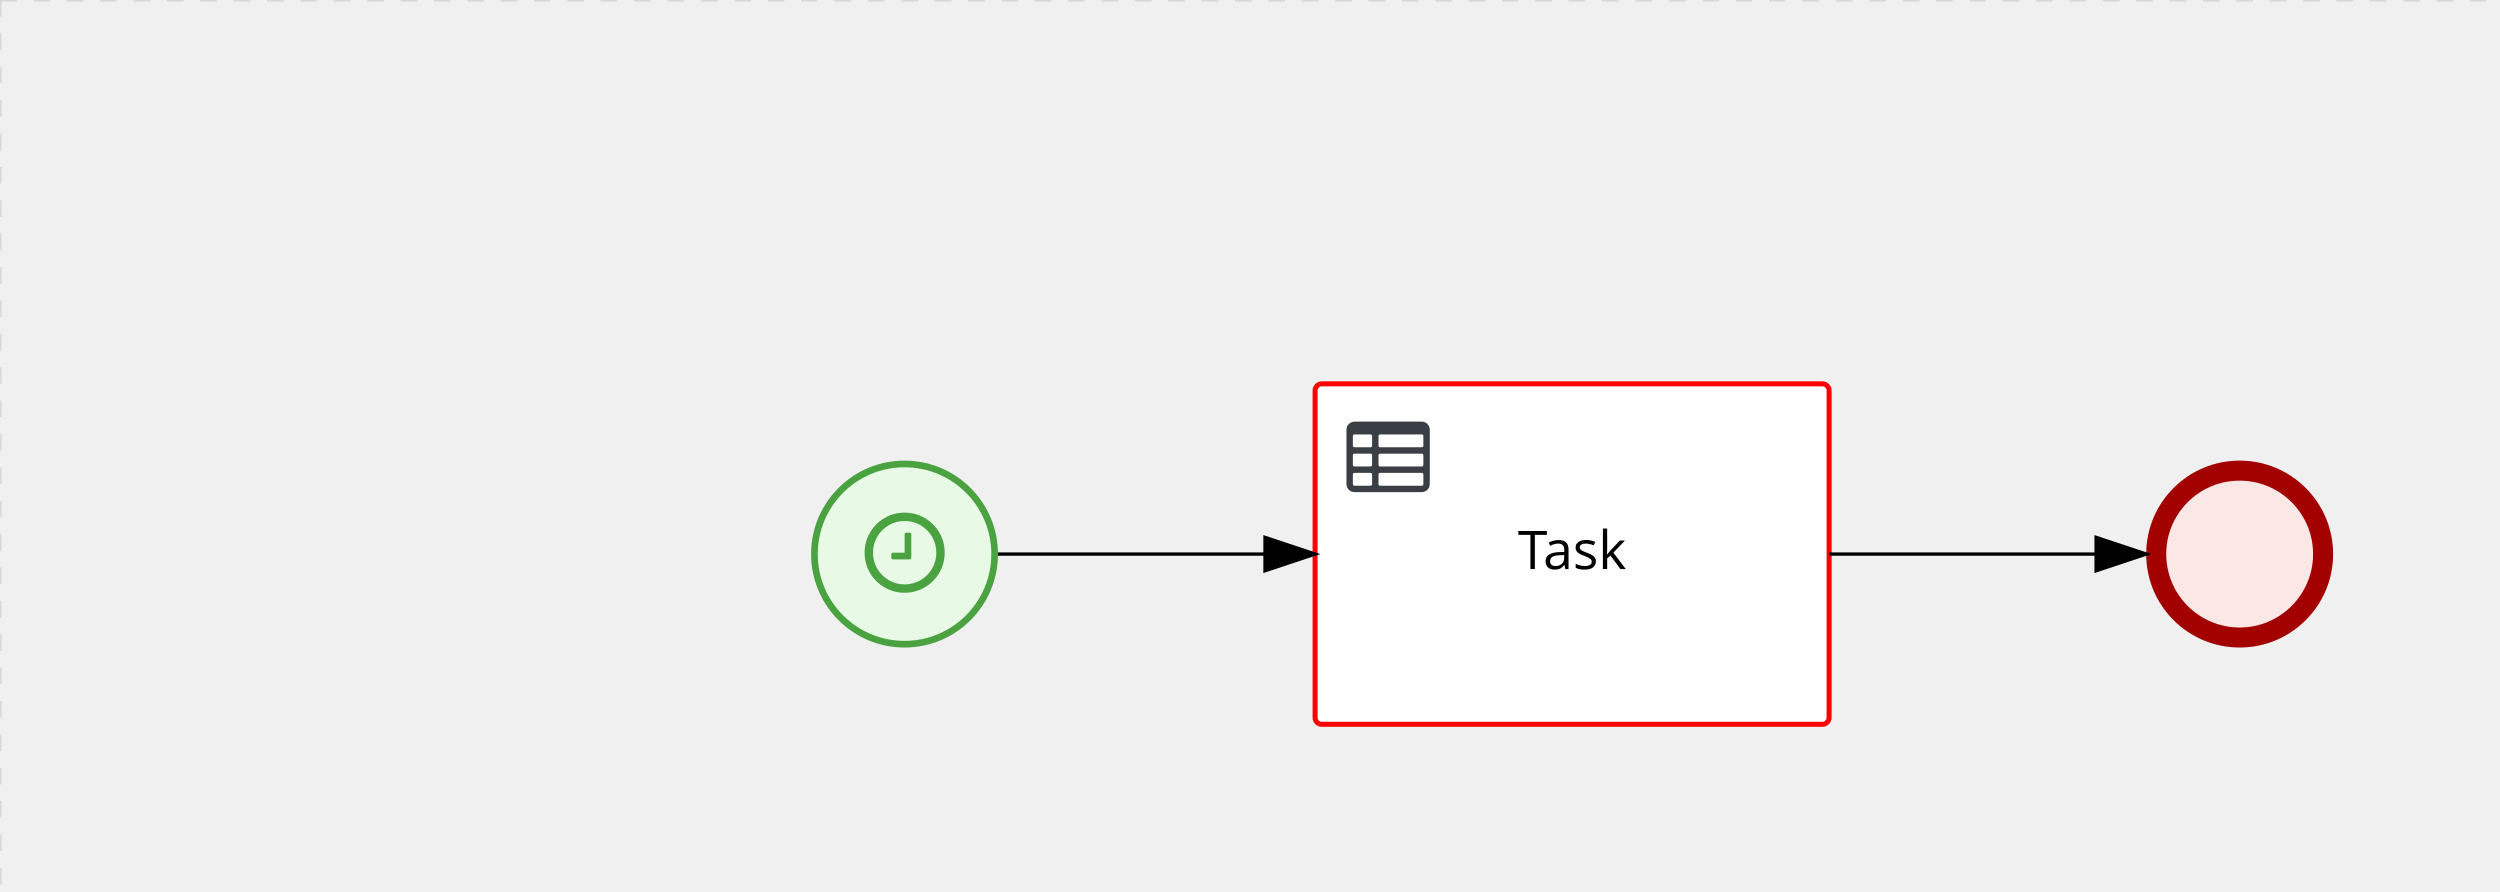
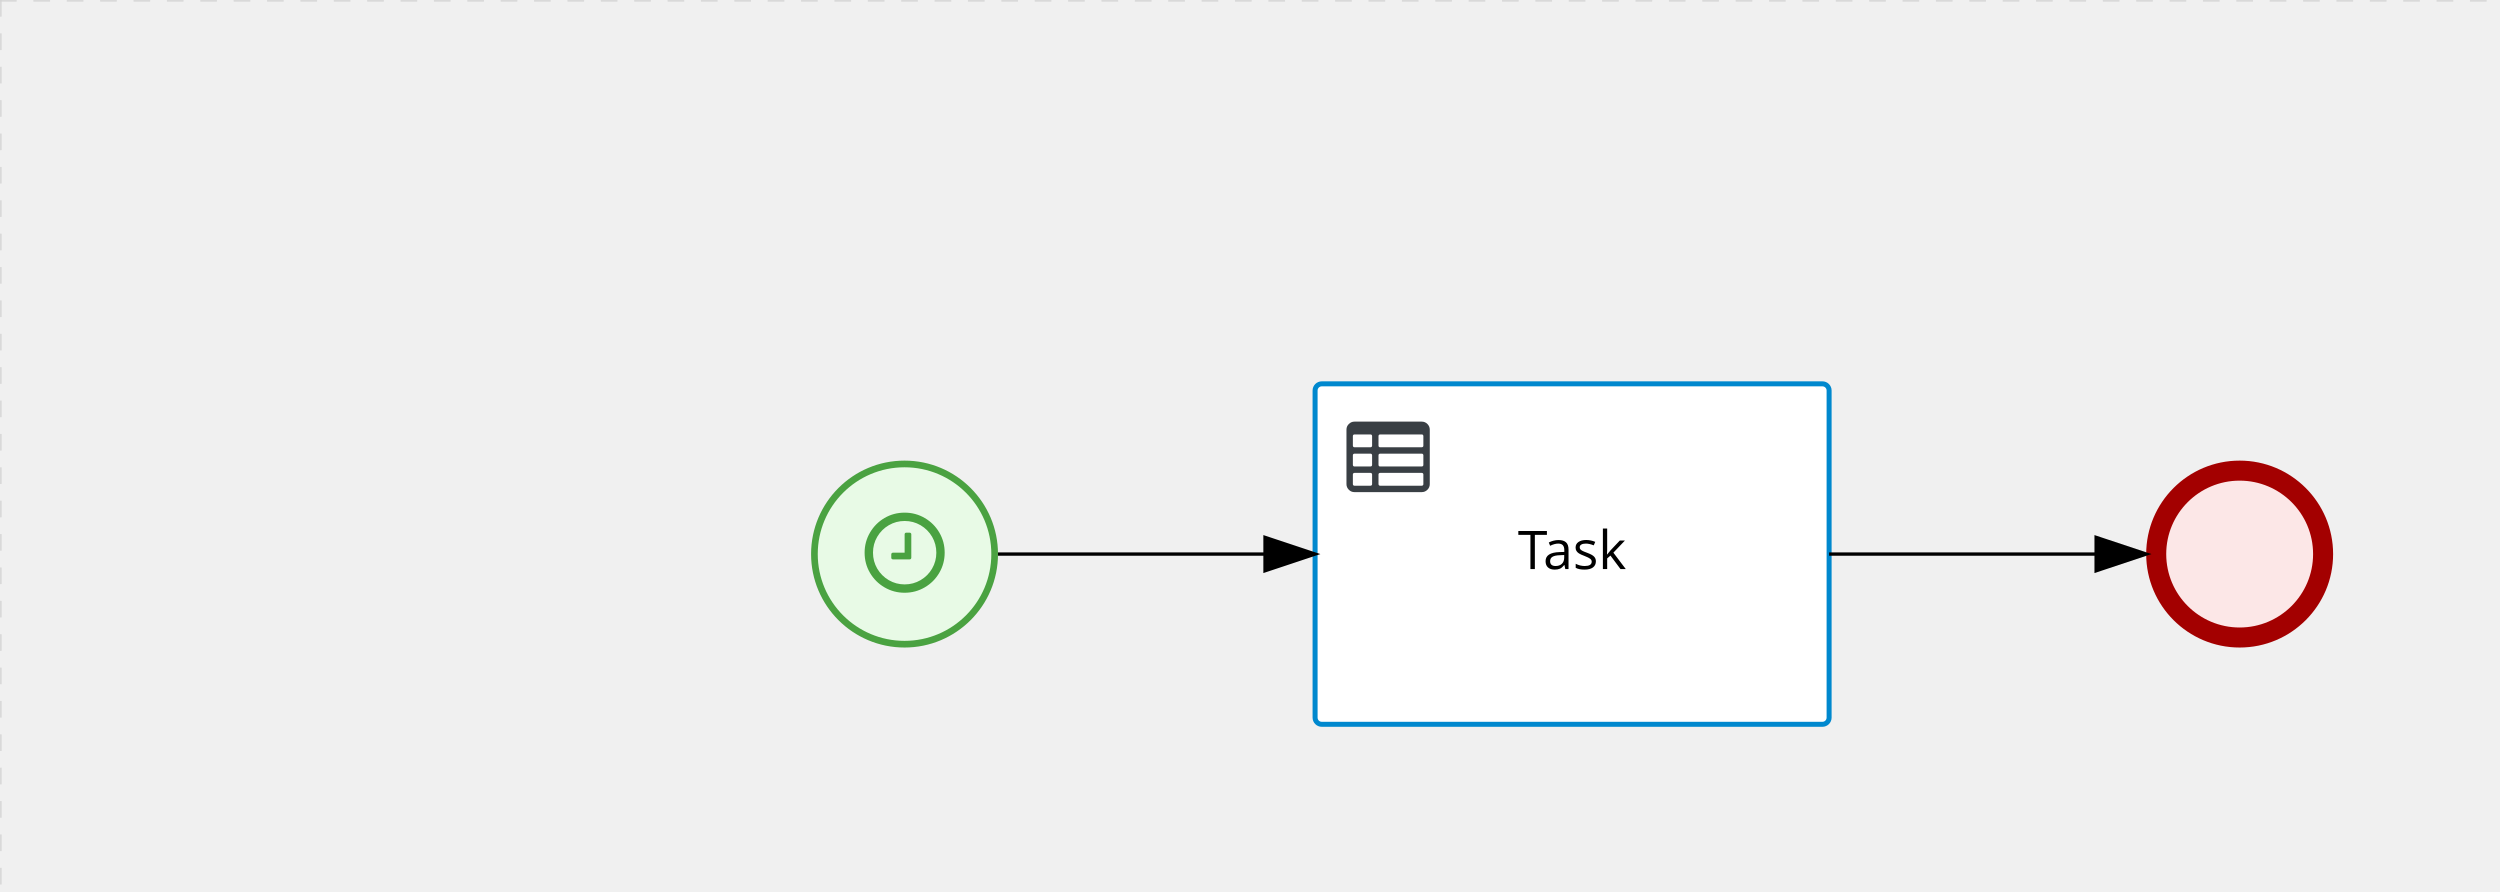
<svg xmlns="http://www.w3.org/2000/svg" version="1.1" width="749" height="267" viewBox="0 0 749 267">
  <defs />
  <g transform="matrix(1,0,0,1,0,0)">
    <g>
      <g>
        <g>
          <path fill="none" stroke="#d3d3d3" paint-order="fill stroke markers" d=" M 0 0 L 1200 0" stroke-miterlimit="10" stroke-opacity="0.8" stroke-dasharray="5" />
        </g>
        <g>
          <path fill="none" stroke="#d3d3d3" paint-order="fill stroke markers" d=" M 0 0 L 0 800" stroke-miterlimit="10" stroke-opacity="0.8" stroke-dasharray="5" />
        </g>
      </g>
      <g id="_BB07CA55-43DA-42FB-9FA4-D12115D0A792" bpmn2nodeid="_BB07CA55-43DA-42FB-9FA4-D12115D0A792" transform="matrix(1,0,0,1,643,138)">
        <g>
          <path fill="none" stroke="none" />
        </g>
        <g transform="matrix(0.125,0,0,0.125,0,0)">
          <g transform="matrix(1,0,0,1,0,0)">
            <path fill="#fce7e7" stroke="none" id="_BB07CA55-43DA-42FB-9FA4-D12115D0A792?shapeType=BACKGROUND" paint-order="stroke fill markers" d=" M 0 0 M 444 224 C 444 263.9 434.2 300.8 414.4 334.5 C 394.7 368.2 368 394.9 334.4 414.5 C 300.8 434.1 263.9 444 224 444 C 184.1 444 147.2 434.2 113.5 414.4 C 79.8 394.7 53.1 368 33.5 334.4 C 13.9 300.8 4 263.9 4 224 C 4 184.1 13.8 147.2 33.6 113.5 C 53.4 79.8 80.1 53.1 113.6 33.5 C 147.1 13.9 184.1 4 224 4 C 263.9 4 300.8 13.8 334.5 33.6 C 368.2 53.4 394.9 80.1 414.5 113.6 C 434.1 147.1 444 184.1 444 224 Z" />
          </g>
          <g>
            <g transform="matrix(1,0,0,1,0,0)">
              <g transform="matrix(1,0,0,1,0,0)">
                <path fill="#a30000" stroke="none" id="_BB07CA55-43DA-42FB-9FA4-D12115D0A792?shapeType=BORDER&amp;renderType=FILL" paint-order="stroke fill markers" d=" M 0 0 M 224 0 C 100.3 0 0 100.3 0 224 C 0 347.7 100.3 448 224 448 C 347.7 448 448 347.7 448 224 C 448 100.3 347.7 0 224 0 Z M 0 0 M 224 400 C 126.8 400 48 321.2 48 224 C 48 126.8 126.8 48 224 48 C 321.2 48 400 126.8 400 224 C 400 321.2 321.2 400 224 400 Z" />
              </g>
            </g>
          </g>
        </g>
        <g transform="matrix(1,0,0,1,28,61)" />
      </g>
      <g id="_2B41BCA0-65A9-43B1-8587-8F967D76DC1B" bpmn2nodeid="_2B41BCA0-65A9-43B1-8587-8F967D76DC1B" transform="matrix(1,0,0,1,394,115)">
        <g>
          <path fill="none" stroke="none" />
        </g>
        <g transform="matrix(1,0,0,1,0,0)">
          <path fill="#ffffff" stroke="none" id="_2B41BCA0-65A9-43B1-8587-8F967D76DC1B?shapeType=BACKGROUND" paint-order="stroke fill markers" d=" M 2 0 L 152 0 L 152 0 A 2 2 0 0 1 154 2 L 154 100 L 154 100 A 2 2 0 0 1 152 102 L 2 102 L 2 102 A 2 2 0 0 1 0 100 L 0 2 L 0 2 A 2 2 0 0 1 2 0 Z" />
        </g>
        <g transform="matrix(1,0,0,1,0,0)">
-           <path fill="none" stroke="rgb(255,0,0)" id="_2B41BCA0-65A9-43B1-8587-8F967D76DC1B?shapeType=BORDER&amp;renderType=STROKE" paint-order="fill stroke markers" d=" M 2 0 L 152 0 L 152 0 A 2 2 0 0 1 154 2 L 154 100 L 154 100 A 2 2 0 0 1 152 102 L 2 102 L 2 102 A 2 2 0 0 1 0 100 L 0 2 L 0 2 A 2 2 0 0 1 2 0 Z" stroke-miterlimit="10" stroke-width="1.5" stroke-dasharray="" />
+           <path fill="none" stroke="rgb(0,136,206)" id="_2B41BCA0-65A9-43B1-8587-8F967D76DC1B?shapeType=BORDER&amp;renderType=STROKE" paint-order="fill stroke markers" d=" M 2 0 L 152 0 L 152 0 A 2 2 0 0 1 154 2 L 154 100 L 154 100 A 2 2 0 0 1 152 102 L 2 102 L 2 102 A 2 2 0 0 1 0 100 L 0 2 L 0 2 A 2 2 0 0 1 2 0 Z" stroke-miterlimit="10" stroke-width="1.5" stroke-dasharray="" />
        </g>
        <g>
          <g transform="matrix(0.06,0,0,0.06,9.4,9.4)">
            <g transform="matrix(1,0,0,1,0,0)">
              <path fill="#393f44" stroke="none" id="_2B41BCA0-65A9-43B1-8587-8F967D76DC1B_task__l39e__3KHJ" paint-order="stroke fill markers" d=" M 0 0 M 128 344 L 128 296 C 128 293.7 127.2 291.8 125.8 290.2 C 124.4 288.6 122.4 288 120 288 L 40 288 C 37.7 288 35.8 288.8 34.2 290.2 C 32.6 291.6 32 293.7 32 296 L 32 344 C 32 346.3 32.8 348.2 34.2 349.8 C 35.6 351.4 37.6 352 40 352 L 120 352 C 122.3 352 124.2 351.2 125.8 349.8 C 127.4 348.4 128 346.3 128 344 Z M 0 0 M 128 248 L 128 200 C 128 197.7 127.2 195.8 125.8 194.2 C 124.4 192.6 122.4 192 120 192 L 40 192 C 37.7 192 35.8 192.8 34.2 194.2 C 32.6 195.6 32 197.7 32 200 L 32 248 C 32 250.3 32.8 252.2 34.2 253.8 C 35.6 255.4 37.6 256 40 256 L 120 256 C 122.3 256 124.2 255.2 125.8 253.8 C 127.4 252.4 128 250.3 128 248 Z M 0 0 M 376 352 C 378.3 352 380.2 351.2 381.8 349.8 C 383.4 348.4 384 346.4 384 344 L 384 296 C 384 293.7 383.2 291.8 381.8 290.2 C 380.4 288.6 378.4 288 376 288 L 168 288 C 165.7 288 163.8 288.8 162.2 290.2 C 160.6 291.6 160 293.6 160 296 L 160 344 C 160 346.3 160.8 348.2 162.2 349.8 C 163.6 351.4 165.6 352 168 352 L 376 352 Z M 0 0 M 128 152 L 128 104 C 128 101.7 127.2 99.8 125.8 98.2 C 124.4 96.6 122.3 96 120 96 L 40 96 C 37.7 96 35.8 96.8 34.2 98.2 C 32.6 99.6 32 101.7 32 104 L 32 152 C 32 154.3 32.8 156.2 34.2 157.8 C 35.6 159.4 37.6 160 40 160 L 120 160 C 122.3 160 124.2 159.2 125.8 157.8 C 127.4 156.4 128 154.3 128 152 Z M 0 0 M 376 256 C 378.3 256 380.2 255.2 381.8 253.8 C 383.4 252.4 384 250.4 384 248 L 384 200 C 384 197.7 383.2 195.8 381.8 194.2 C 380.4 192.6 378.4 192 376 192 L 168 192 C 165.7 192 163.8 192.8 162.2 194.2 C 160.6 195.6 160 197.6 160 200 L 160 248 C 160 250.3 160.8 252.2 162.2 253.8 C 163.6 255.4 165.6 256 168 256 L 376 256 Z M 0 0 M 376 160 C 378.3 160 380.2 159.2 381.8 157.8 C 383.4 156.4 384 154.4 384 152 L 384 104 C 384 101.7 383.2 99.8 381.8 98.2 C 380.4 96.6 378.3 96 376 96 L 168 96 C 165.7 96 163.8 96.8 162.2 98.2 C 160.6 99.6 160 101.6 160 104 L 160 152 C 160 154.3 160.8 156.2 162.2 157.8 C 163.6 159.4 165.6 160 168 160 L 376 160 Z M 0 0 M 416 72 L 416 344 C 416 355 412.1 364.4 404.2 372.2 C 396.3 380 387 384 376 384 L 40 384 C 29 384 19.6 380.1 11.8 372.2 C 4 364.3 0 355 0 344 L 0 72 C 0 61 3.9 51.6 11.8 43.8 C 19.7 36 29 32 40 32 L 376 32 C 387 32 396.4 35.9 404.2 43.8 C 412 51.7 416 61 416 72 Z" />
            </g>
          </g>
        </g>
        <g transform="matrix(1,0,0,1,60.75,43.5)">
          <text fill="#000000" stroke="none" font-family="Open Sans" font-size="12pt" font-style="normal" font-weight="normal" text-decoration="normal" x="16.25" y="12" text-anchor="middle" dominant-baseline="alphabetic">Task</text>
        </g>
      </g>
      <g id="_ECE9C7A2-F573-4402-890D-C43ECE6B9850" bpmn2nodeid="_ECE9C7A2-F573-4402-890D-C43ECE6B9850" transform="matrix(1,0,0,1,243,138)">
        <g>
          <path fill="none" stroke="none" />
        </g>
        <g transform="matrix(0.125,0,0,0.125,0,0)">
          <g transform="matrix(1,0,0,1,0,0)">
            <path fill="#e8fae6" stroke="none" id="_ECE9C7A2-F573-4402-890D-C43ECE6B9850?shapeType=BACKGROUND" paint-order="stroke fill markers" d=" M 0 0 M 444 224 C 444 263.9 434.2 300.8 414.4 334.5 C 394.7 368.2 368 394.9 334.4 414.5 C 300.8 434.1 263.9 444 224 444 C 184.1 444 147.2 434.2 113.5 414.4 C 79.8 394.7 53.1 368 33.5 334.4 C 13.9 300.8 4 263.9 4 224 C 4 184.1 13.8 147.2 33.6 113.5 C 53.4 79.8 80.1 53.1 113.6 33.5 C 147.1 13.9 184.1 4 224 4 C 263.9 4 300.8 13.8 334.5 33.6 C 368.2 53.4 394.9 80.1 414.5 113.6 C 434.1 147.1 444 184.1 444 224 Z" />
          </g>
          <g>
            <g transform="matrix(1,0,0,1,0,0)">
              <g transform="matrix(1,0,0,1,0,0)">
                <path fill="rgb(74,162,65)" stroke="none" id="_ECE9C7A2-F573-4402-890D-C43ECE6B9850?shapeType=BORDER&amp;renderType=FILL" paint-order="stroke fill markers" d=" M 0 0 M 224 0 C 100.3 0 0 100.3 0 224 C 0 347.7 100.3 448 224 448 C 347.7 448 448 347.7 448 224 C 448 100.3 347.7 0 224 0 Z M 0 0 M 224 432 C 109.1 432 16 338.9 16 224 C 16 109.1 109.1 16 224 16 C 338.9 16 432 109.1 432 224 C 432 338.9 338.9 432 224 432 Z" />
              </g>
            </g>
          </g>
          <g>
            <g transform="matrix(1,0,0,1,0,0)">
              <g transform="matrix(1,0,0,1,0,0)">
                <path fill="#4aa241" stroke="none" id="_ECE9C7A2-F573-4402-890D-C43ECE6B9850_wait" paint-order="stroke fill markers" d=" M 0 0 M 240.2 176.7 L 240.2 232.7 C 240.2 233.9 239.8 234.8 239.1 235.6 C 238.4 236.4 237.4 236.7 236.2 236.7 L 196.2 236.7 C 195 236.7 194.1 236.3 193.3 235.6 C 192.5 234.9 192.2 233.9 192.2 232.7 L 192.2 224.7 C 192.2 223.5 192.6 222.6 193.3 221.8 C 194 221 195 220.7 196.2 220.7 L 224.2 220.7 L 224.2 176.7 C 224.2 175.5 224.6 174.6 225.3 173.8 C 226 173 227 172.7 228.2 172.7 L 236.2 172.7 C 237.3 172.7 238.3 173.1 239.1 173.8 C 239.9 174.5 240.2 175.5 240.2 176.7 Z M 0 0 M 300.2 220.7 C 300.2 206.9 296.8 194.2 290.1 182.6 C 283.3 171 274.1 161.7 262.5 154.9 C 250.8 148.1 238.1 144.7 224.3 144.7 C 210.5 144.7 197.8 148.1 186.2 154.9 C 174.6 161.7 165.4 170.9 158.6 182.5 C 151.8 194.1 148.4 206.9 148.4 220.7 C 148.4 234.5 151.8 247.2 158.5 258.8 C 165.3 270.4 174.6 279.7 186.2 286.5 C 197.8 293.3 210.5 296.7 224.3 296.7 C 238.1 296.7 250.8 293.3 262.4 286.5 C 274 279.7 283.3 270.5 290 258.9 C 296.8 247.2 300.2 234.5 300.2 220.7 Z M 0 0 M 320.2 220.7 C 320.2 238.1 315.9 254.2 307.3 268.9 C 298.7 283.6 287.1 295.3 272.4 303.8 C 257.7 312.4 241.6 316.7 224.2 316.7 C 206.8 316.7 190.7 312.4 176 303.8 C 161.3 295.2 149.7 283.6 141.1 268.9 C 132.5 254.2 128.3 238.1 128.3 220.7 C 128.3 203.3 132.6 187.2 141.2 172.5 C 149.8 157.8 161.4 146.1 176.1 137.5 C 190.8 128.9 206.9 124.7 224.3 124.7 C 241.7 124.7 257.8 129 272.5 137.6 C 287.2 146.2 298.9 157.9 307.4 172.5 C 316 187.2 320.2 203.3 320.2 220.7 Z" />
              </g>
            </g>
          </g>
        </g>
        <g transform="matrix(1,0,0,1,28,61)" />
      </g>
      <g id="_4E576F38-E3AA-4650-9EF4-797F733432DD" bpmn2nodeid="_4E576F38-E3AA-4650-9EF4-797F733432DD">
        <g>
          <path fill="none" stroke="#000000" paint-order="fill stroke markers" d=" M 299 166 L 379 166" stroke-miterlimit="10" stroke-dasharray="" />
        </g>
        <g transform="matrix(1,0,0,1,299,166)" />
        <g transform="matrix(6.123233995736766e-17,1,-1,6.123233995736766e-17,394,161)">
          <path fill="#000000" stroke="#000000" paint-order="fill stroke markers" d=" M 10 15 L 0 15 L 5 0 Z" stroke-miterlimit="10" stroke-dasharray="" />
        </g>
        <g transform="matrix(1,0,0,1,299,156)" />
      </g>
      <g id="_8772F512-DEA4-49A0-B9C3-B4941703DE16" bpmn2nodeid="_8772F512-DEA4-49A0-B9C3-B4941703DE16">
        <g>
          <path fill="none" stroke="#000000" paint-order="fill stroke markers" d=" M 548 166 L 628 166" stroke-miterlimit="10" stroke-dasharray="" />
        </g>
        <g transform="matrix(1,0,0,1,548,166)" />
        <g transform="matrix(6.123233995736766e-17,1,-1,6.123233995736766e-17,643,161)">
          <path fill="#000000" stroke="#000000" paint-order="fill stroke markers" d=" M 10 15 L 0 15 L 5 0 Z" stroke-miterlimit="10" stroke-dasharray="" />
        </g>
        <g transform="matrix(1,0,0,1,548,156)" />
      </g>
      <g transform="matrix(1,0,0,1,643,138)" />
      <g transform="matrix(1,0,0,1,243,138)" />
      <g transform="matrix(1,0,0,1,394,115)" />
    </g>
  </g>
</svg>
